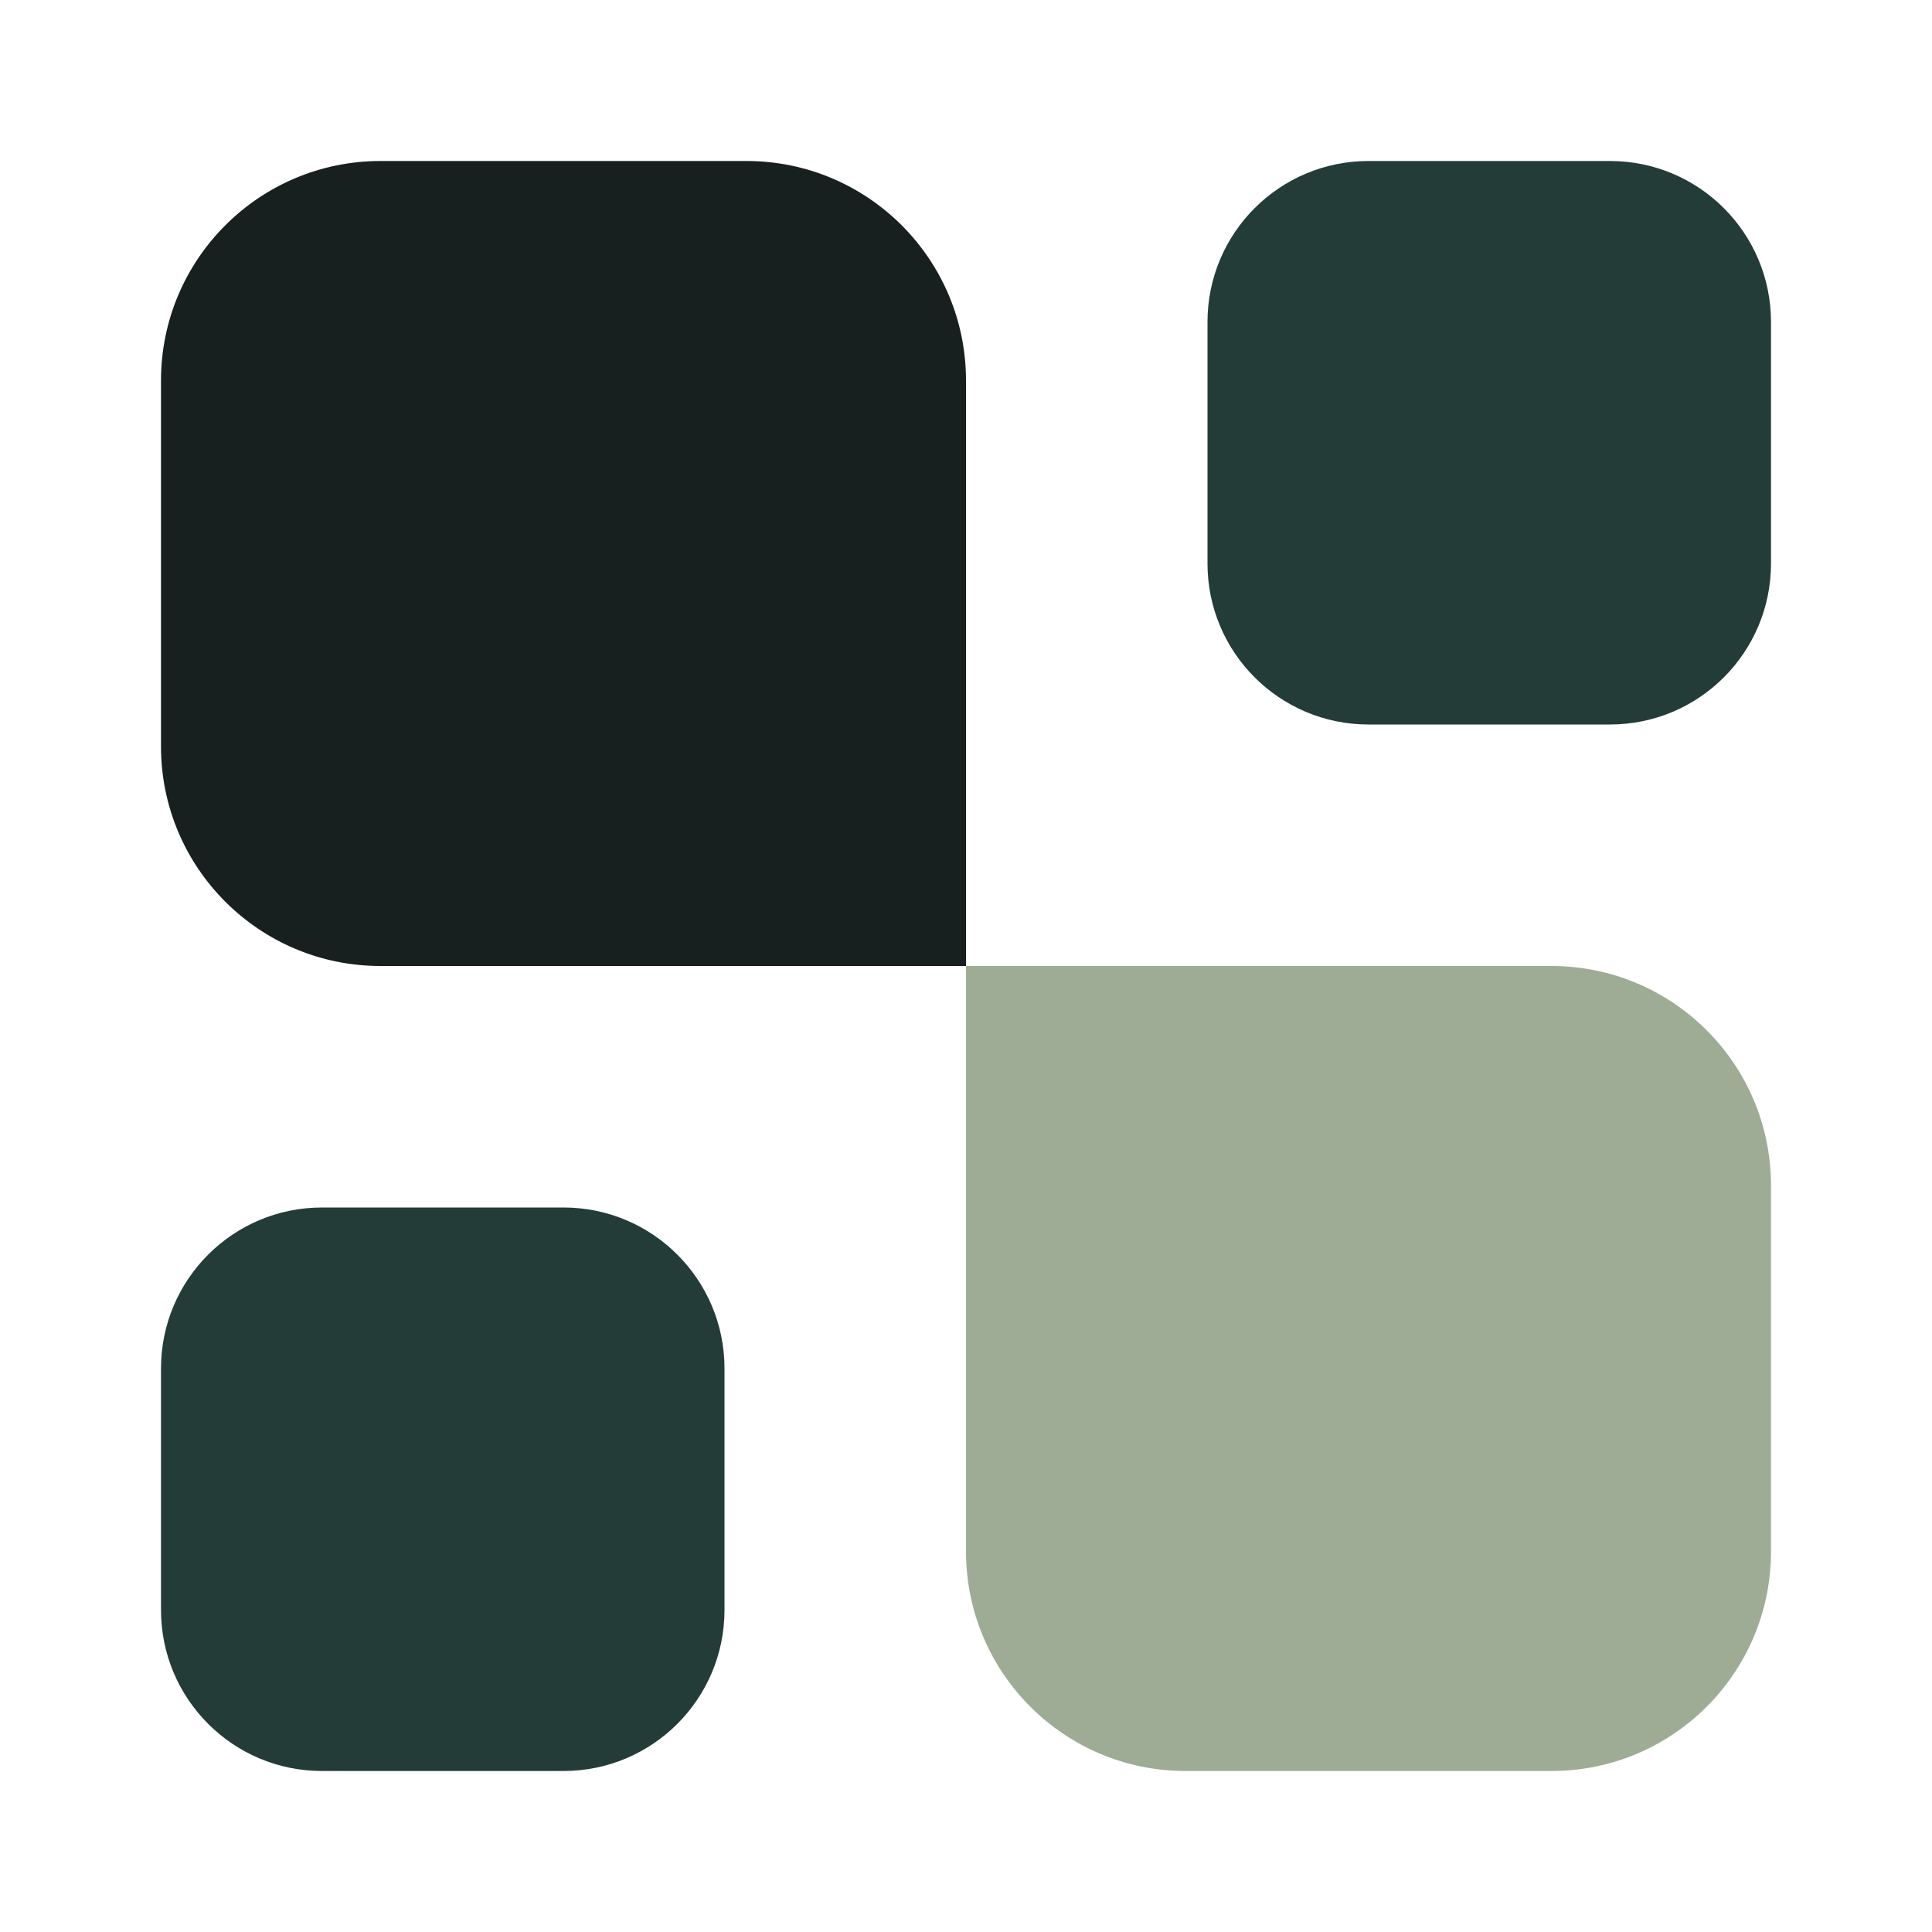
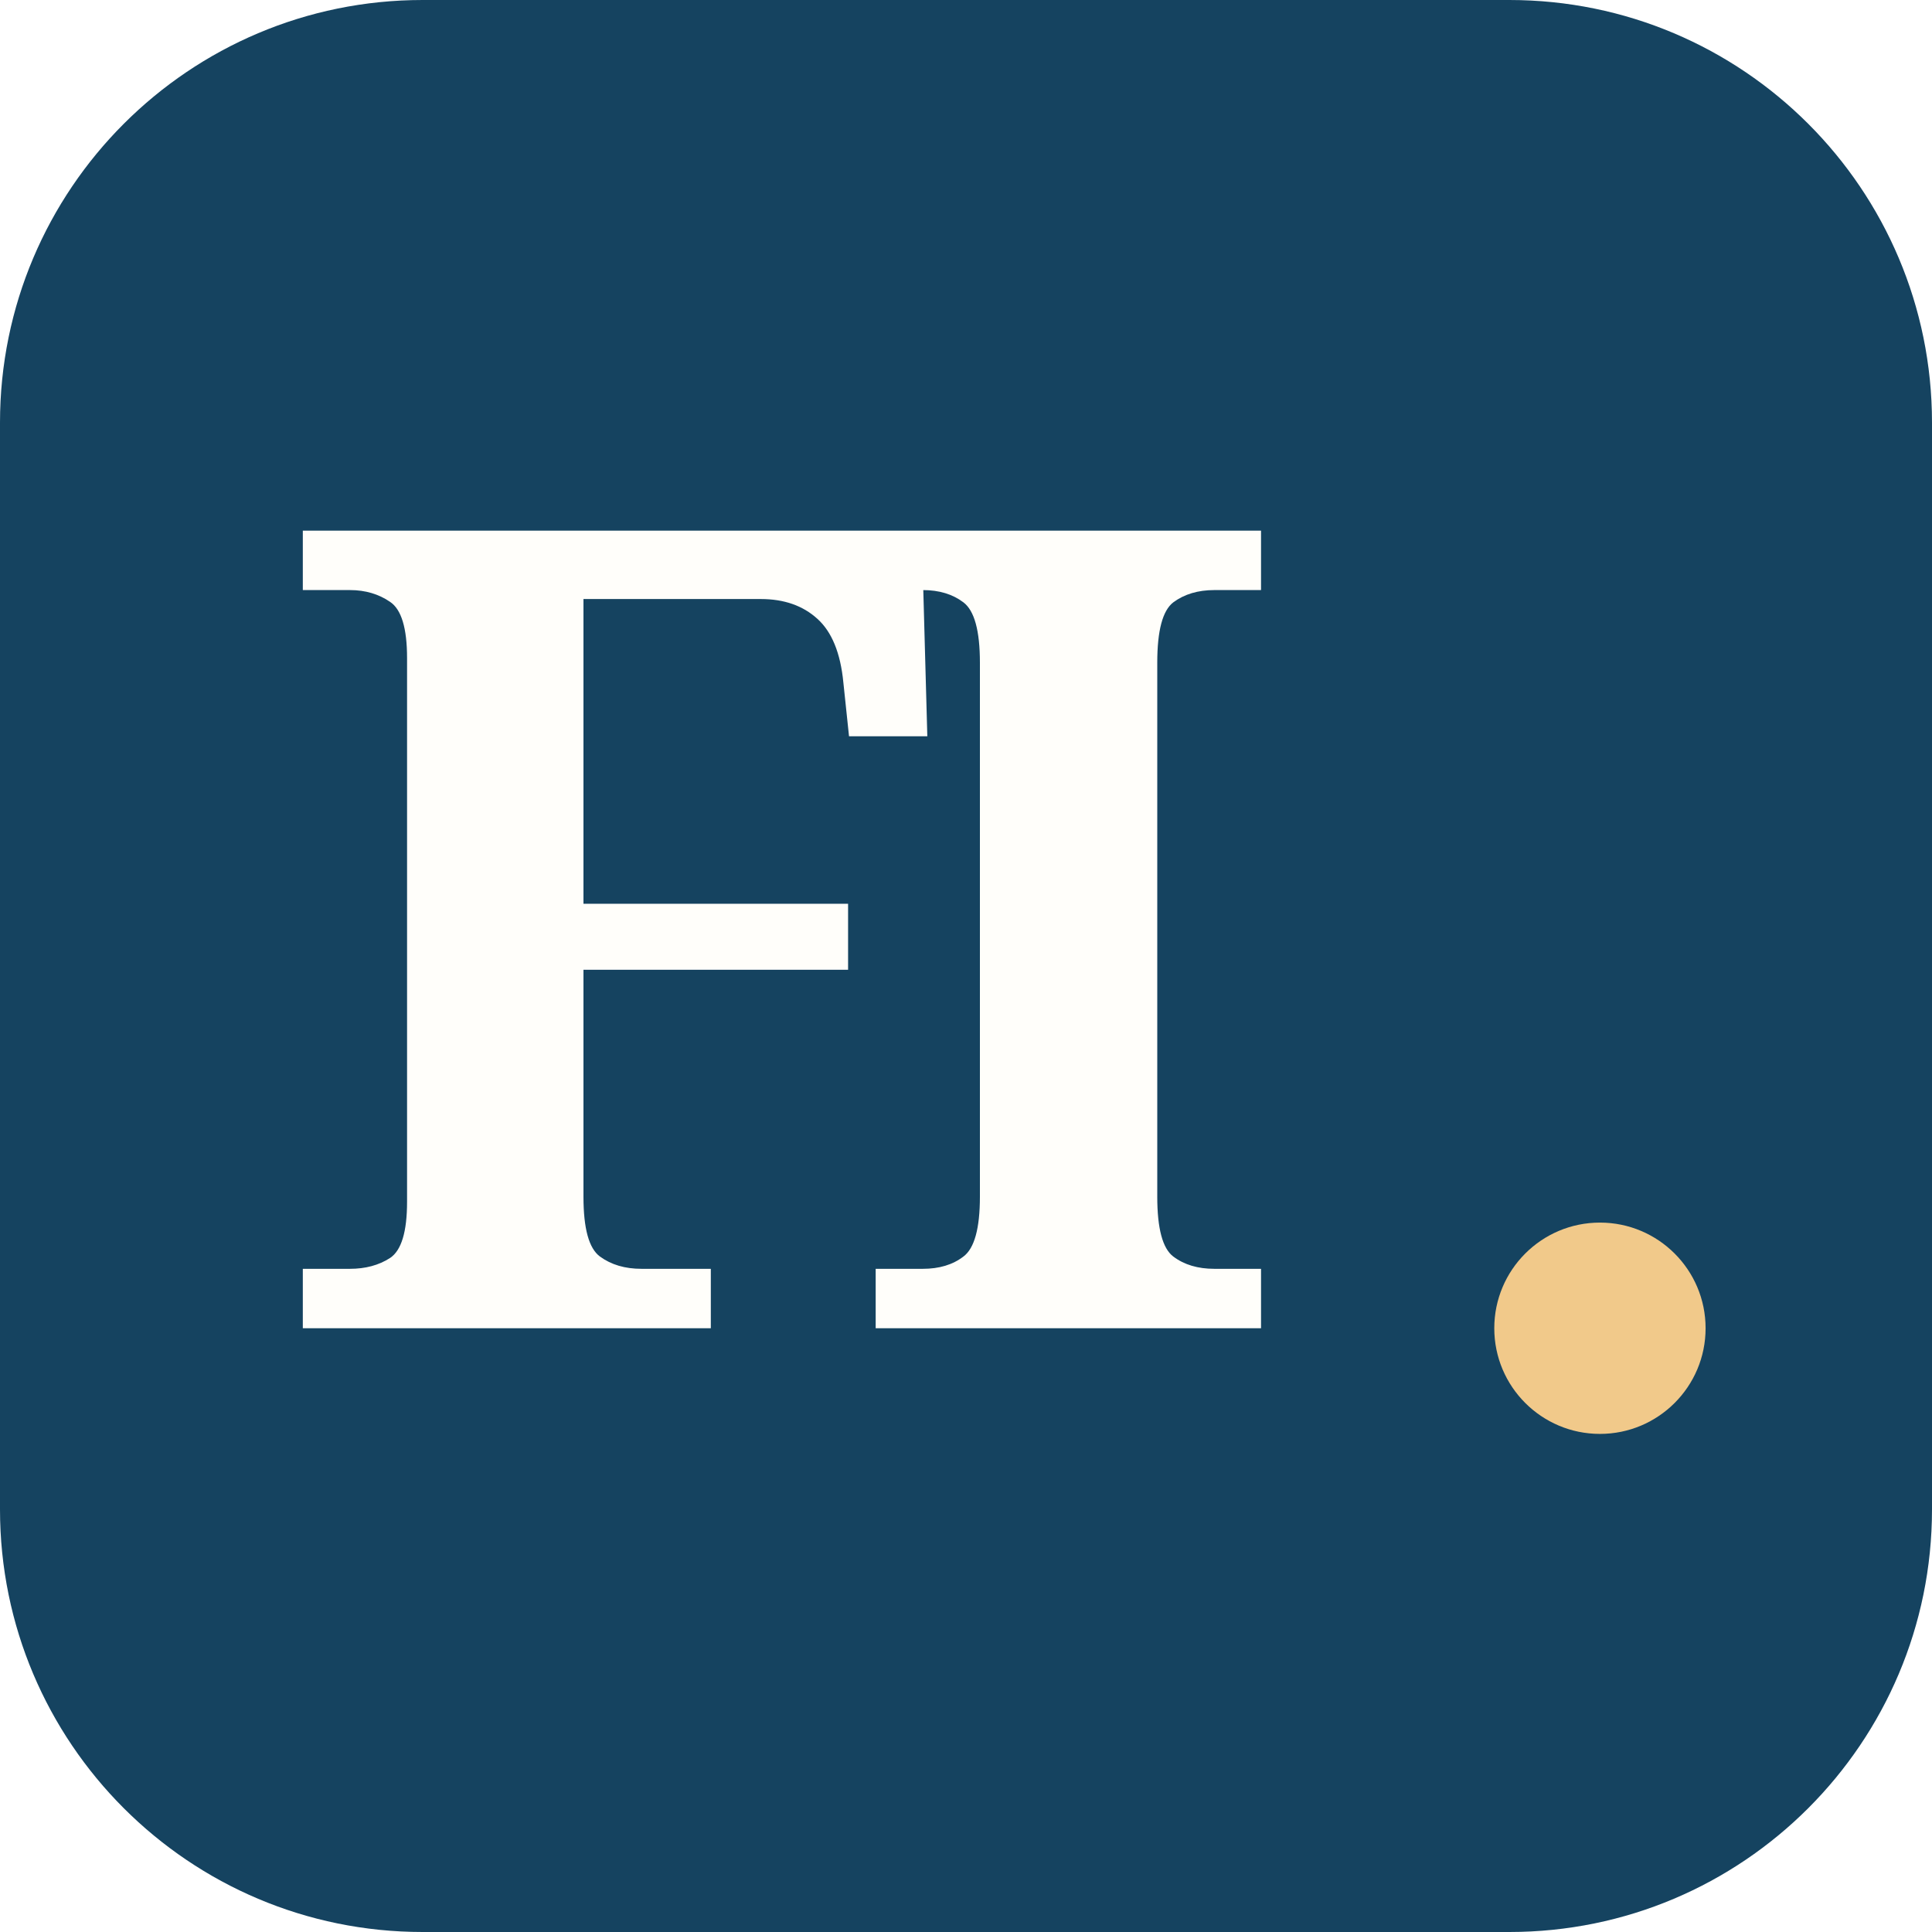
- <svg xmlns="http://www.w3.org/2000/svg" width="24" height="24" viewBox="0 0 24 24" fill="none">
-   <path d="M22 19.273C22 20.779 20.779 22 19.273 22H14.727C13.221 22 12 20.779 12 19.273V12H19.273C20.779 12 22 13.221 22 14.727V19.273Z" fill="#9EAC96" />
-   <path d="M20 2C21.105 2 22 2.895 22 4V7C22 8.105 21.105 9 20 9H17C15.895 9 15 8.105 15 7V4C15 2.895 15.895 2 17 2H20Z" fill="#243C37" />
-   <path d="M7 15C8.105 15 9 15.895 9 17V20C9 21.105 8.105 22 7 22H4C2.895 22 2 21.105 2 20V17C2 15.895 2.895 15 4 15H7Z" fill="#243C37" />
-   <path d="M12 12H4.727C3.221 12 2 10.779 2 9.273V4.727C2 3.221 3.221 2 4.727 2H9.273C10.779 2 12 3.221 12 4.727V12Z" fill="#17201E" />
+ <svg xmlns="http://www.w3.org/2000/svg" viewBox="0 0 64 64">
+   <rect width="64" height="64" rx="14" fill="#154360" />
+   <text x="9" y="44" fill="#fffefa" font-family="Georgia,serif" font-size="37" font-weight="bold" letter-spacing="-4">FI</text>
+   <circle cx="53" cy="44" r="3.5" fill="#f1c98a" />
</svg>
